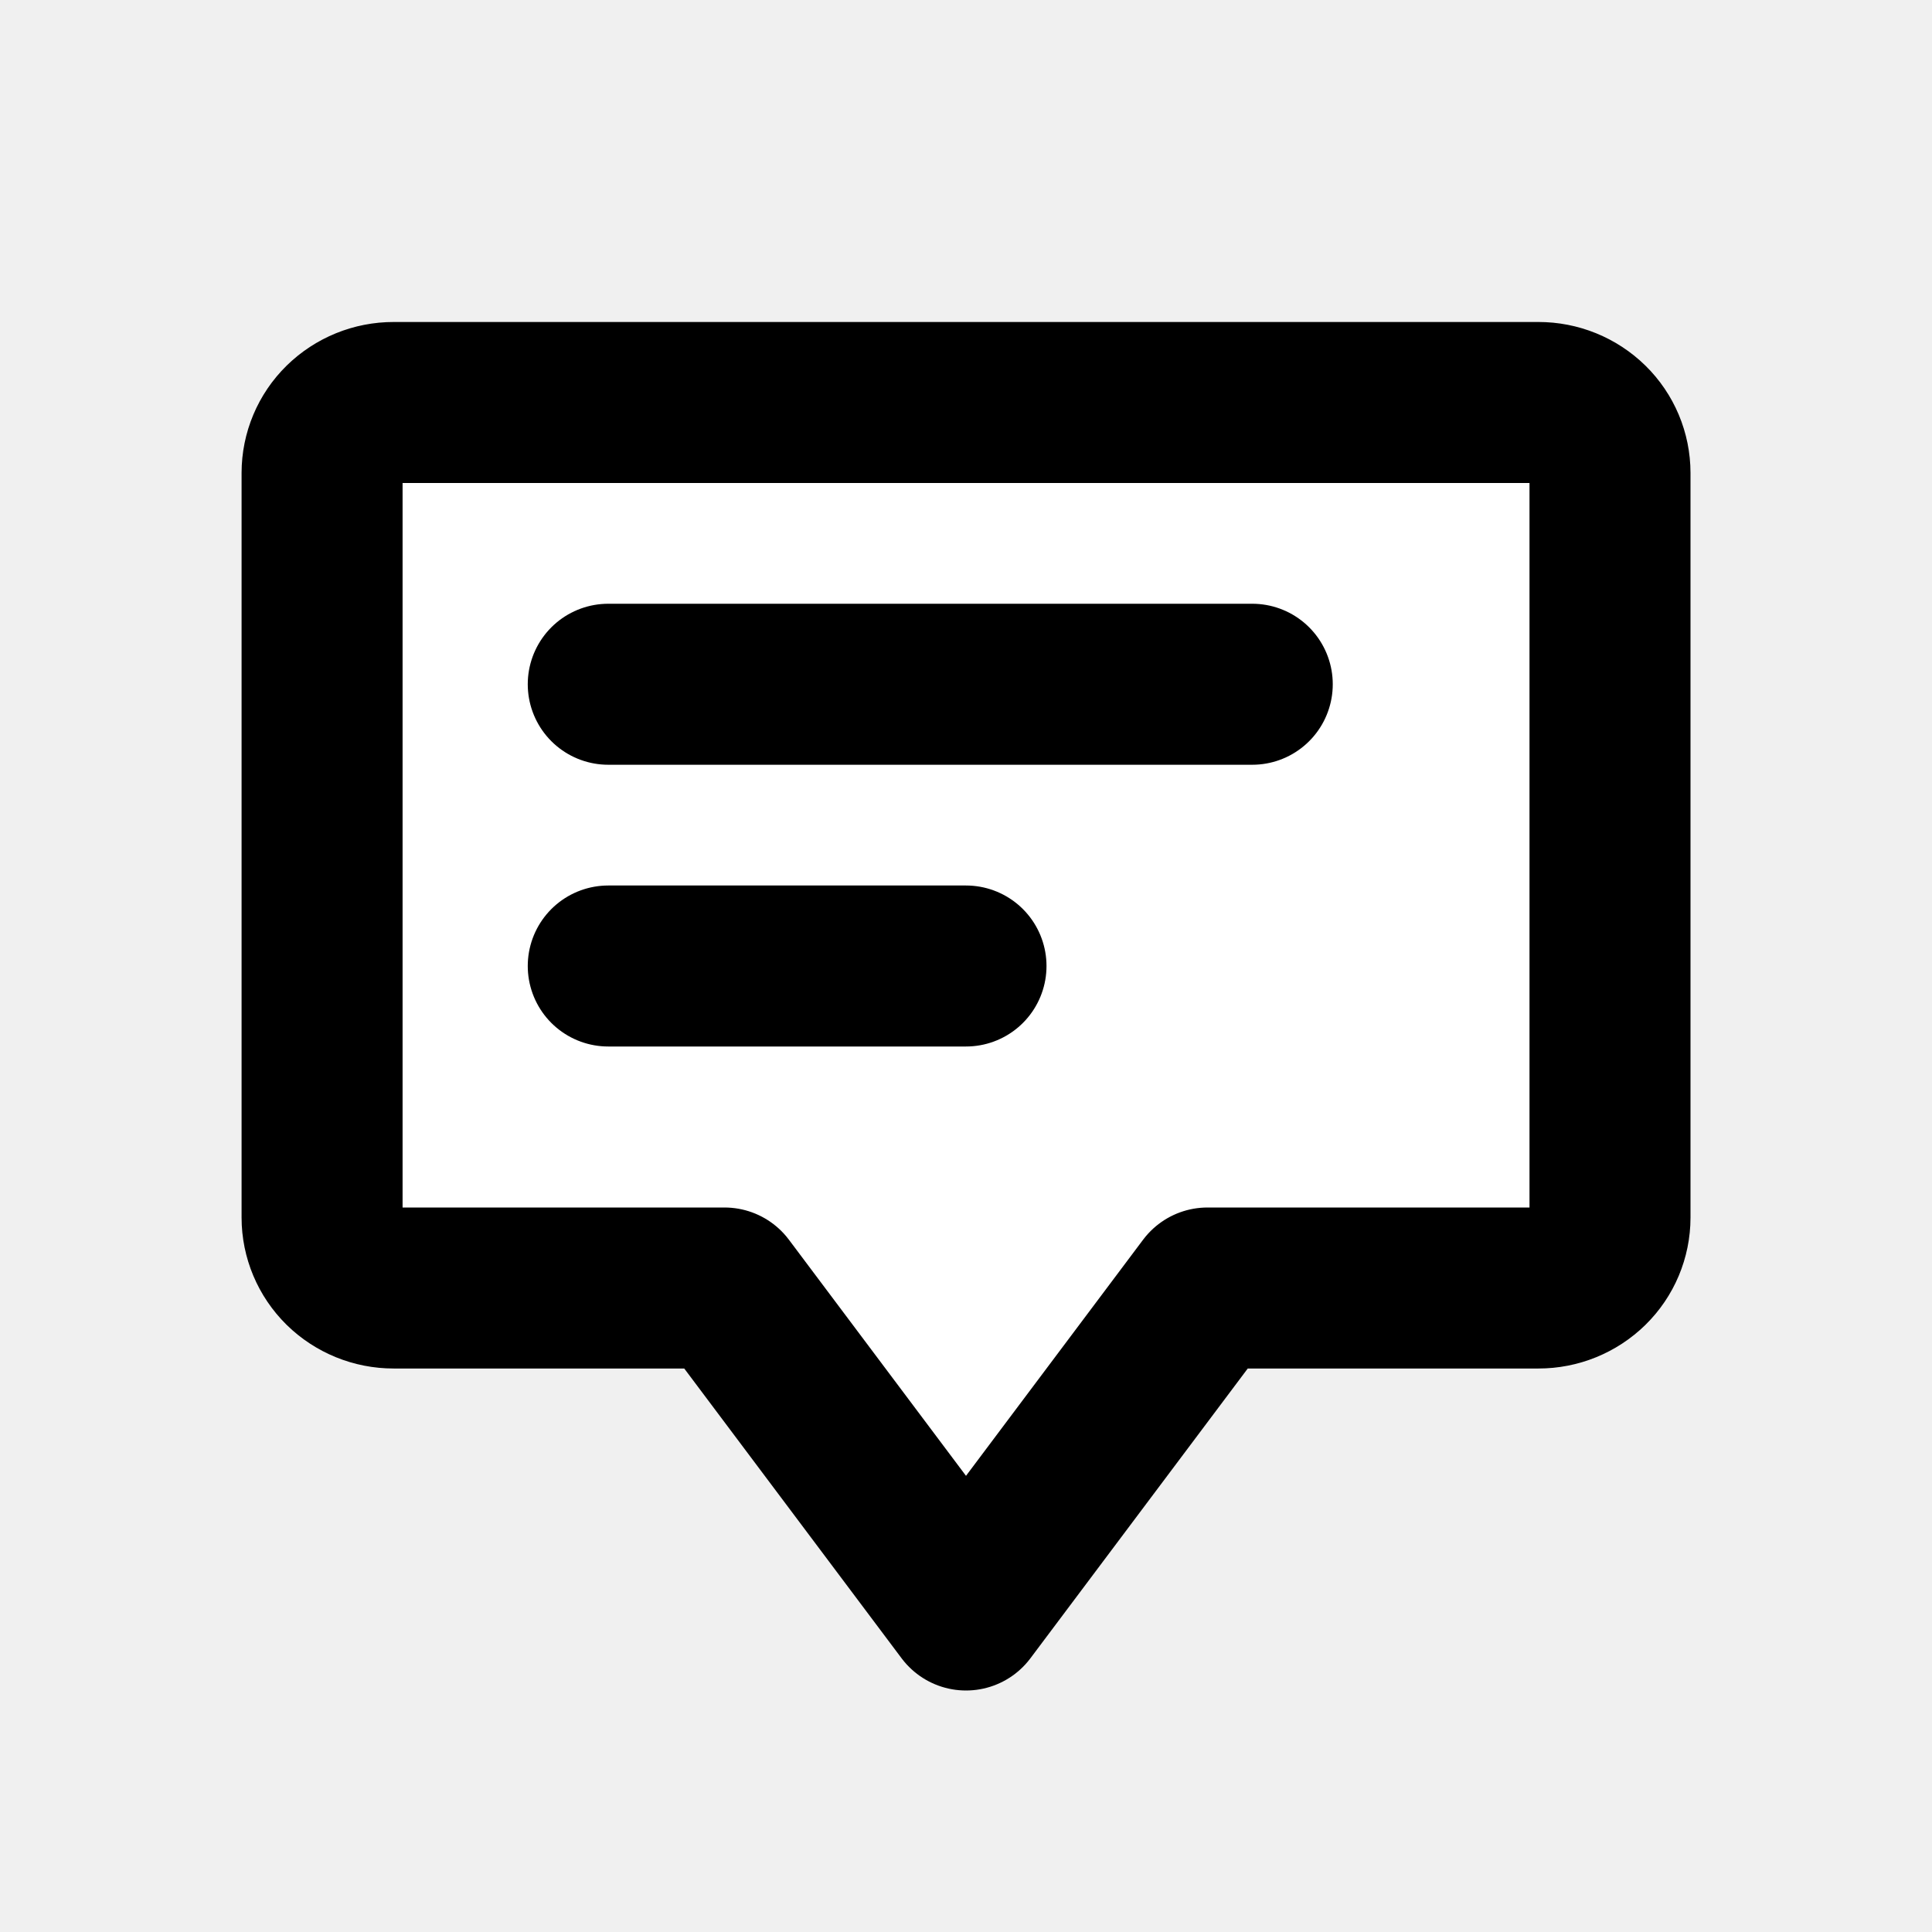
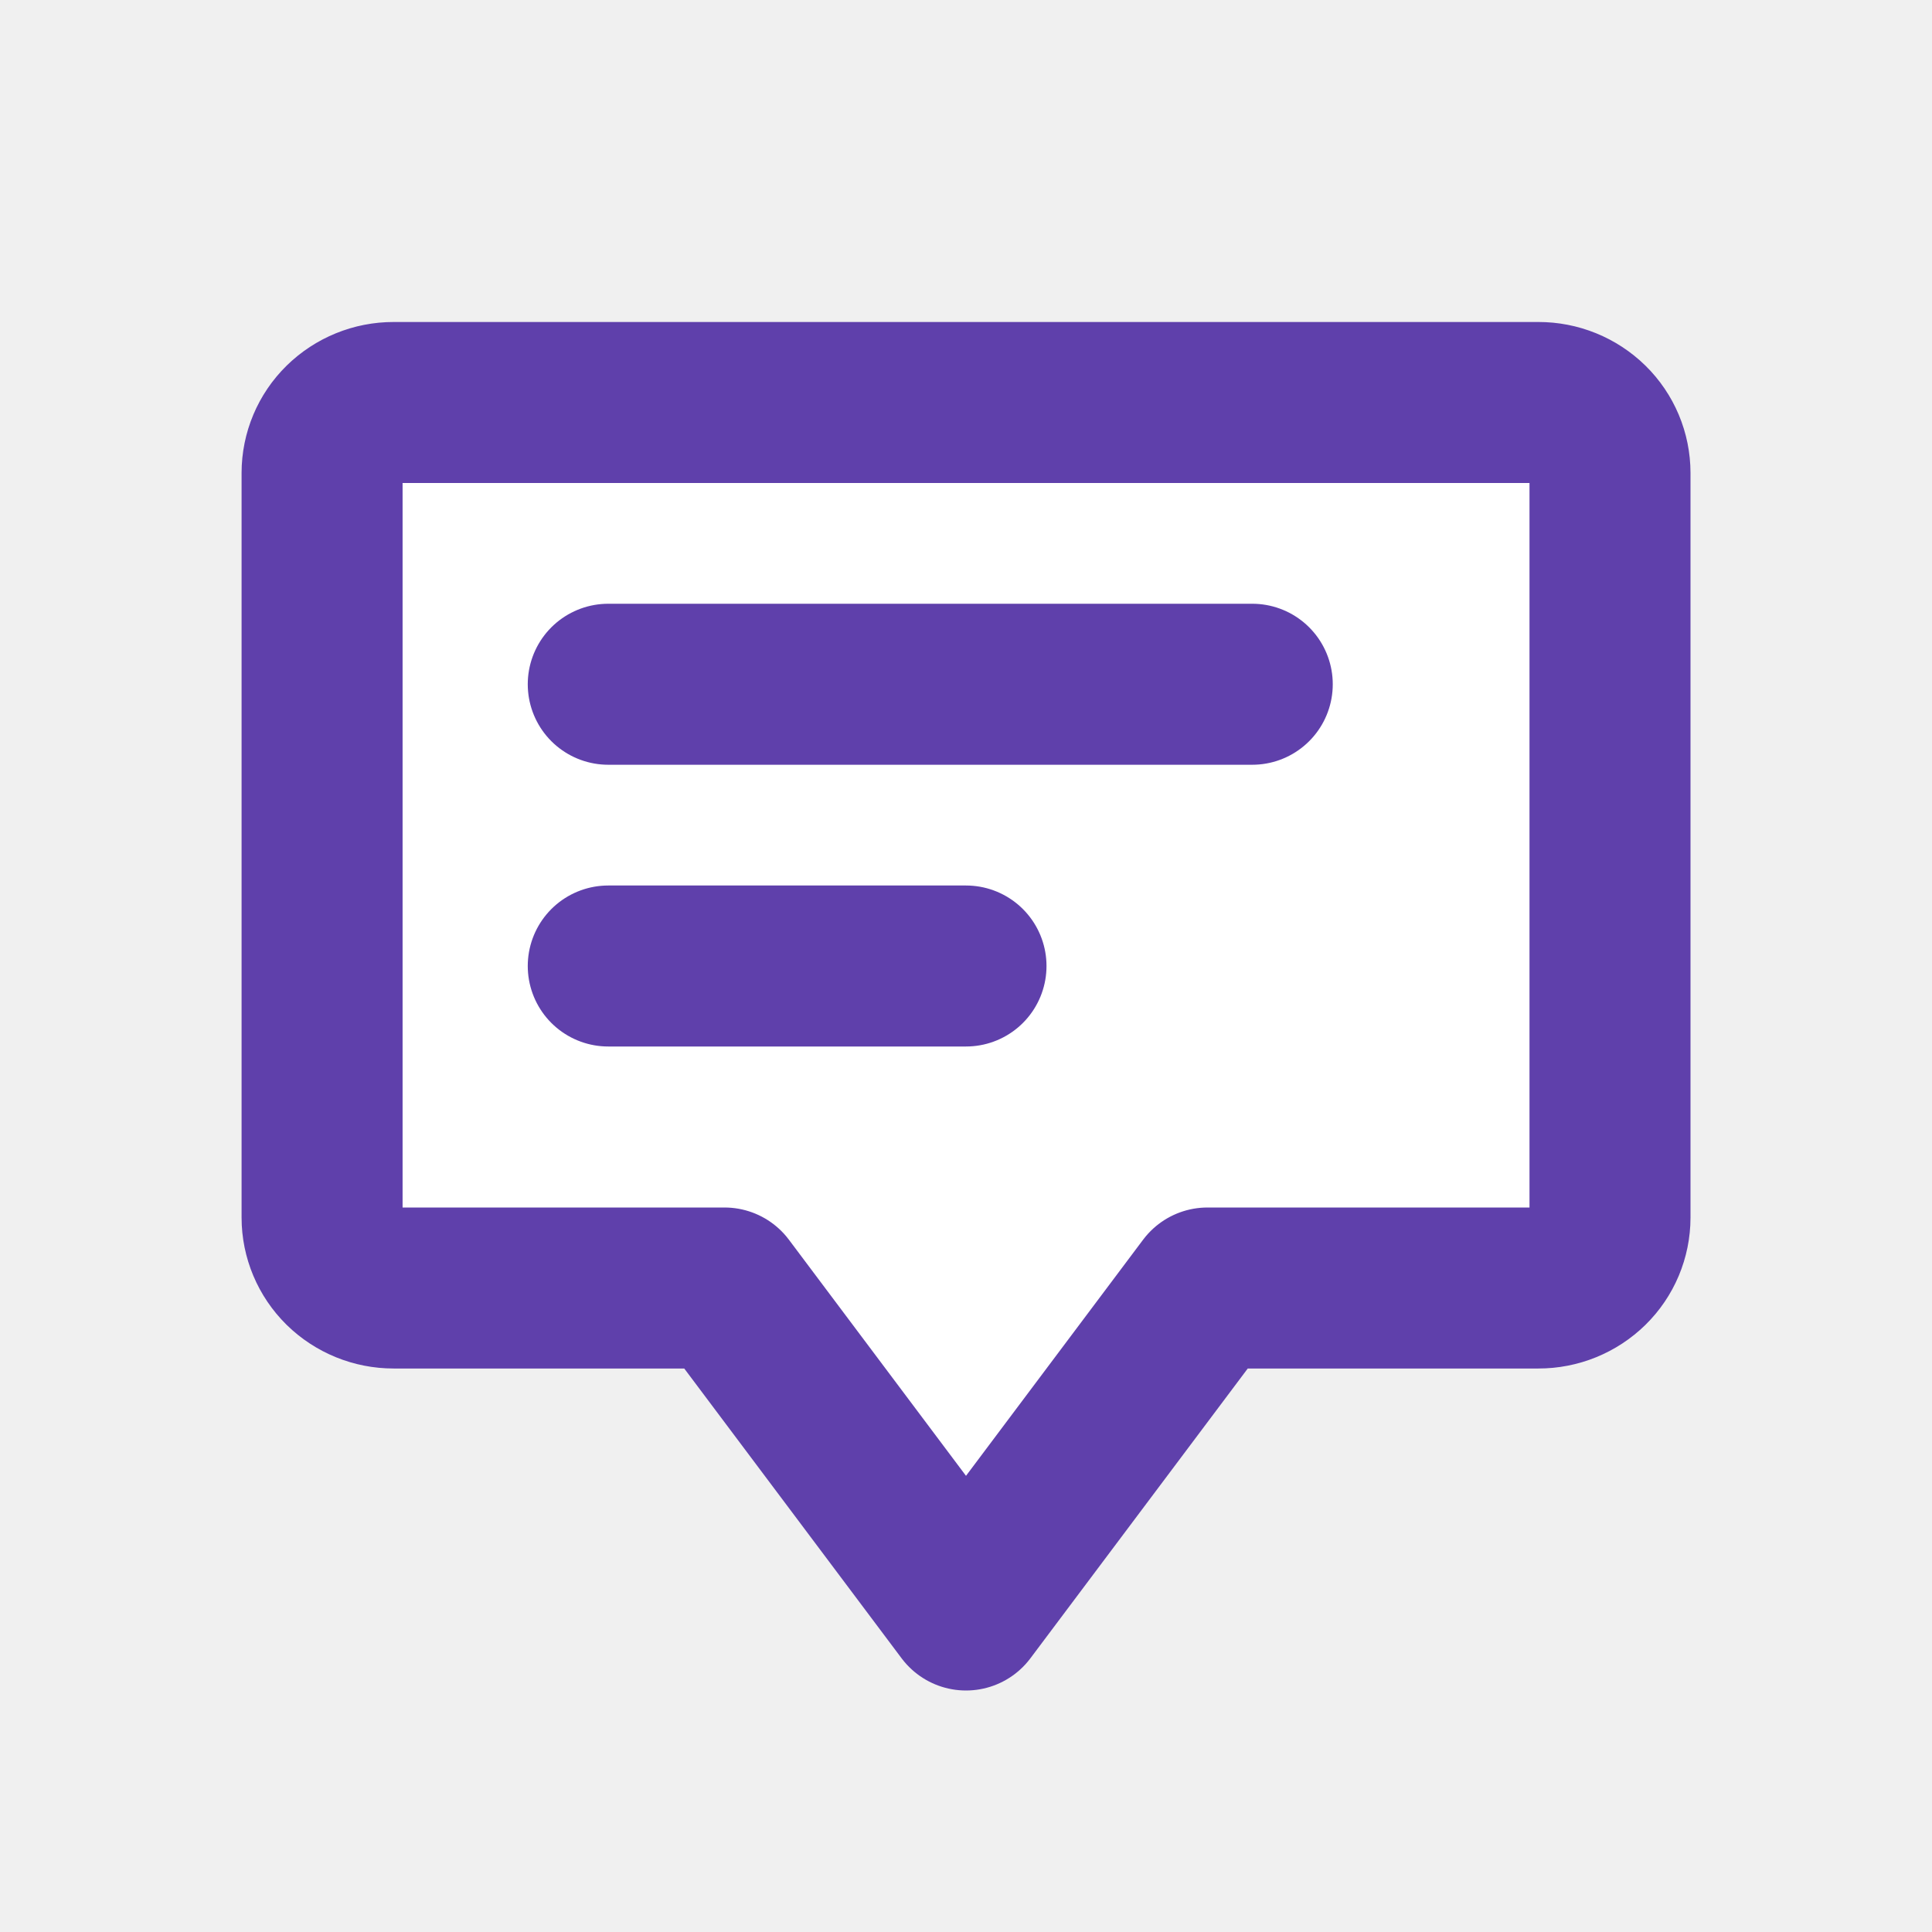
<svg xmlns="http://www.w3.org/2000/svg" class="w-6 h-6 text-gray-800 dark:text-white" aria-hidden="true" width="56" height="56" fill="white" viewBox="0 0 24 24">
-   <path stroke="black" stroke-linecap="round" stroke-linejoin="round" stroke-width="2" d="M7.556 8.5h8m-8 3.5H12m7.111-7H4.89a.896.896 0 0 0-.629.256.868.868 0 0 0-.26.619v9.25c0 .232.094.455.26.619A.896.896 0 0 0 4.89 16H9l3 4 3-4h4.111a.896.896 0 0 0 .629-.256.868.868 0 0 0 .26-.619v-9.25a.868.868 0 0 0-.26-.619.896.896 0 0 0-.63-.256Z" />
+   <path stroke="#5f40ab" stroke-linecap="round" stroke-linejoin="round" stroke-width="2" d="M7.556 8.5h8m-8 3.5H12m7.111-7H4.89a.896.896 0 0 0-.629.256.868.868 0 0 0-.26.619v9.25c0 .232.094.455.26.619A.896.896 0 0 0 4.89 16H9l3 4 3-4h4.111a.896.896 0 0 0 .629-.256.868.868 0 0 0 .26-.619v-9.25a.868.868 0 0 0-.26-.619.896.896 0 0 0-.63-.256Z" />
</svg>
